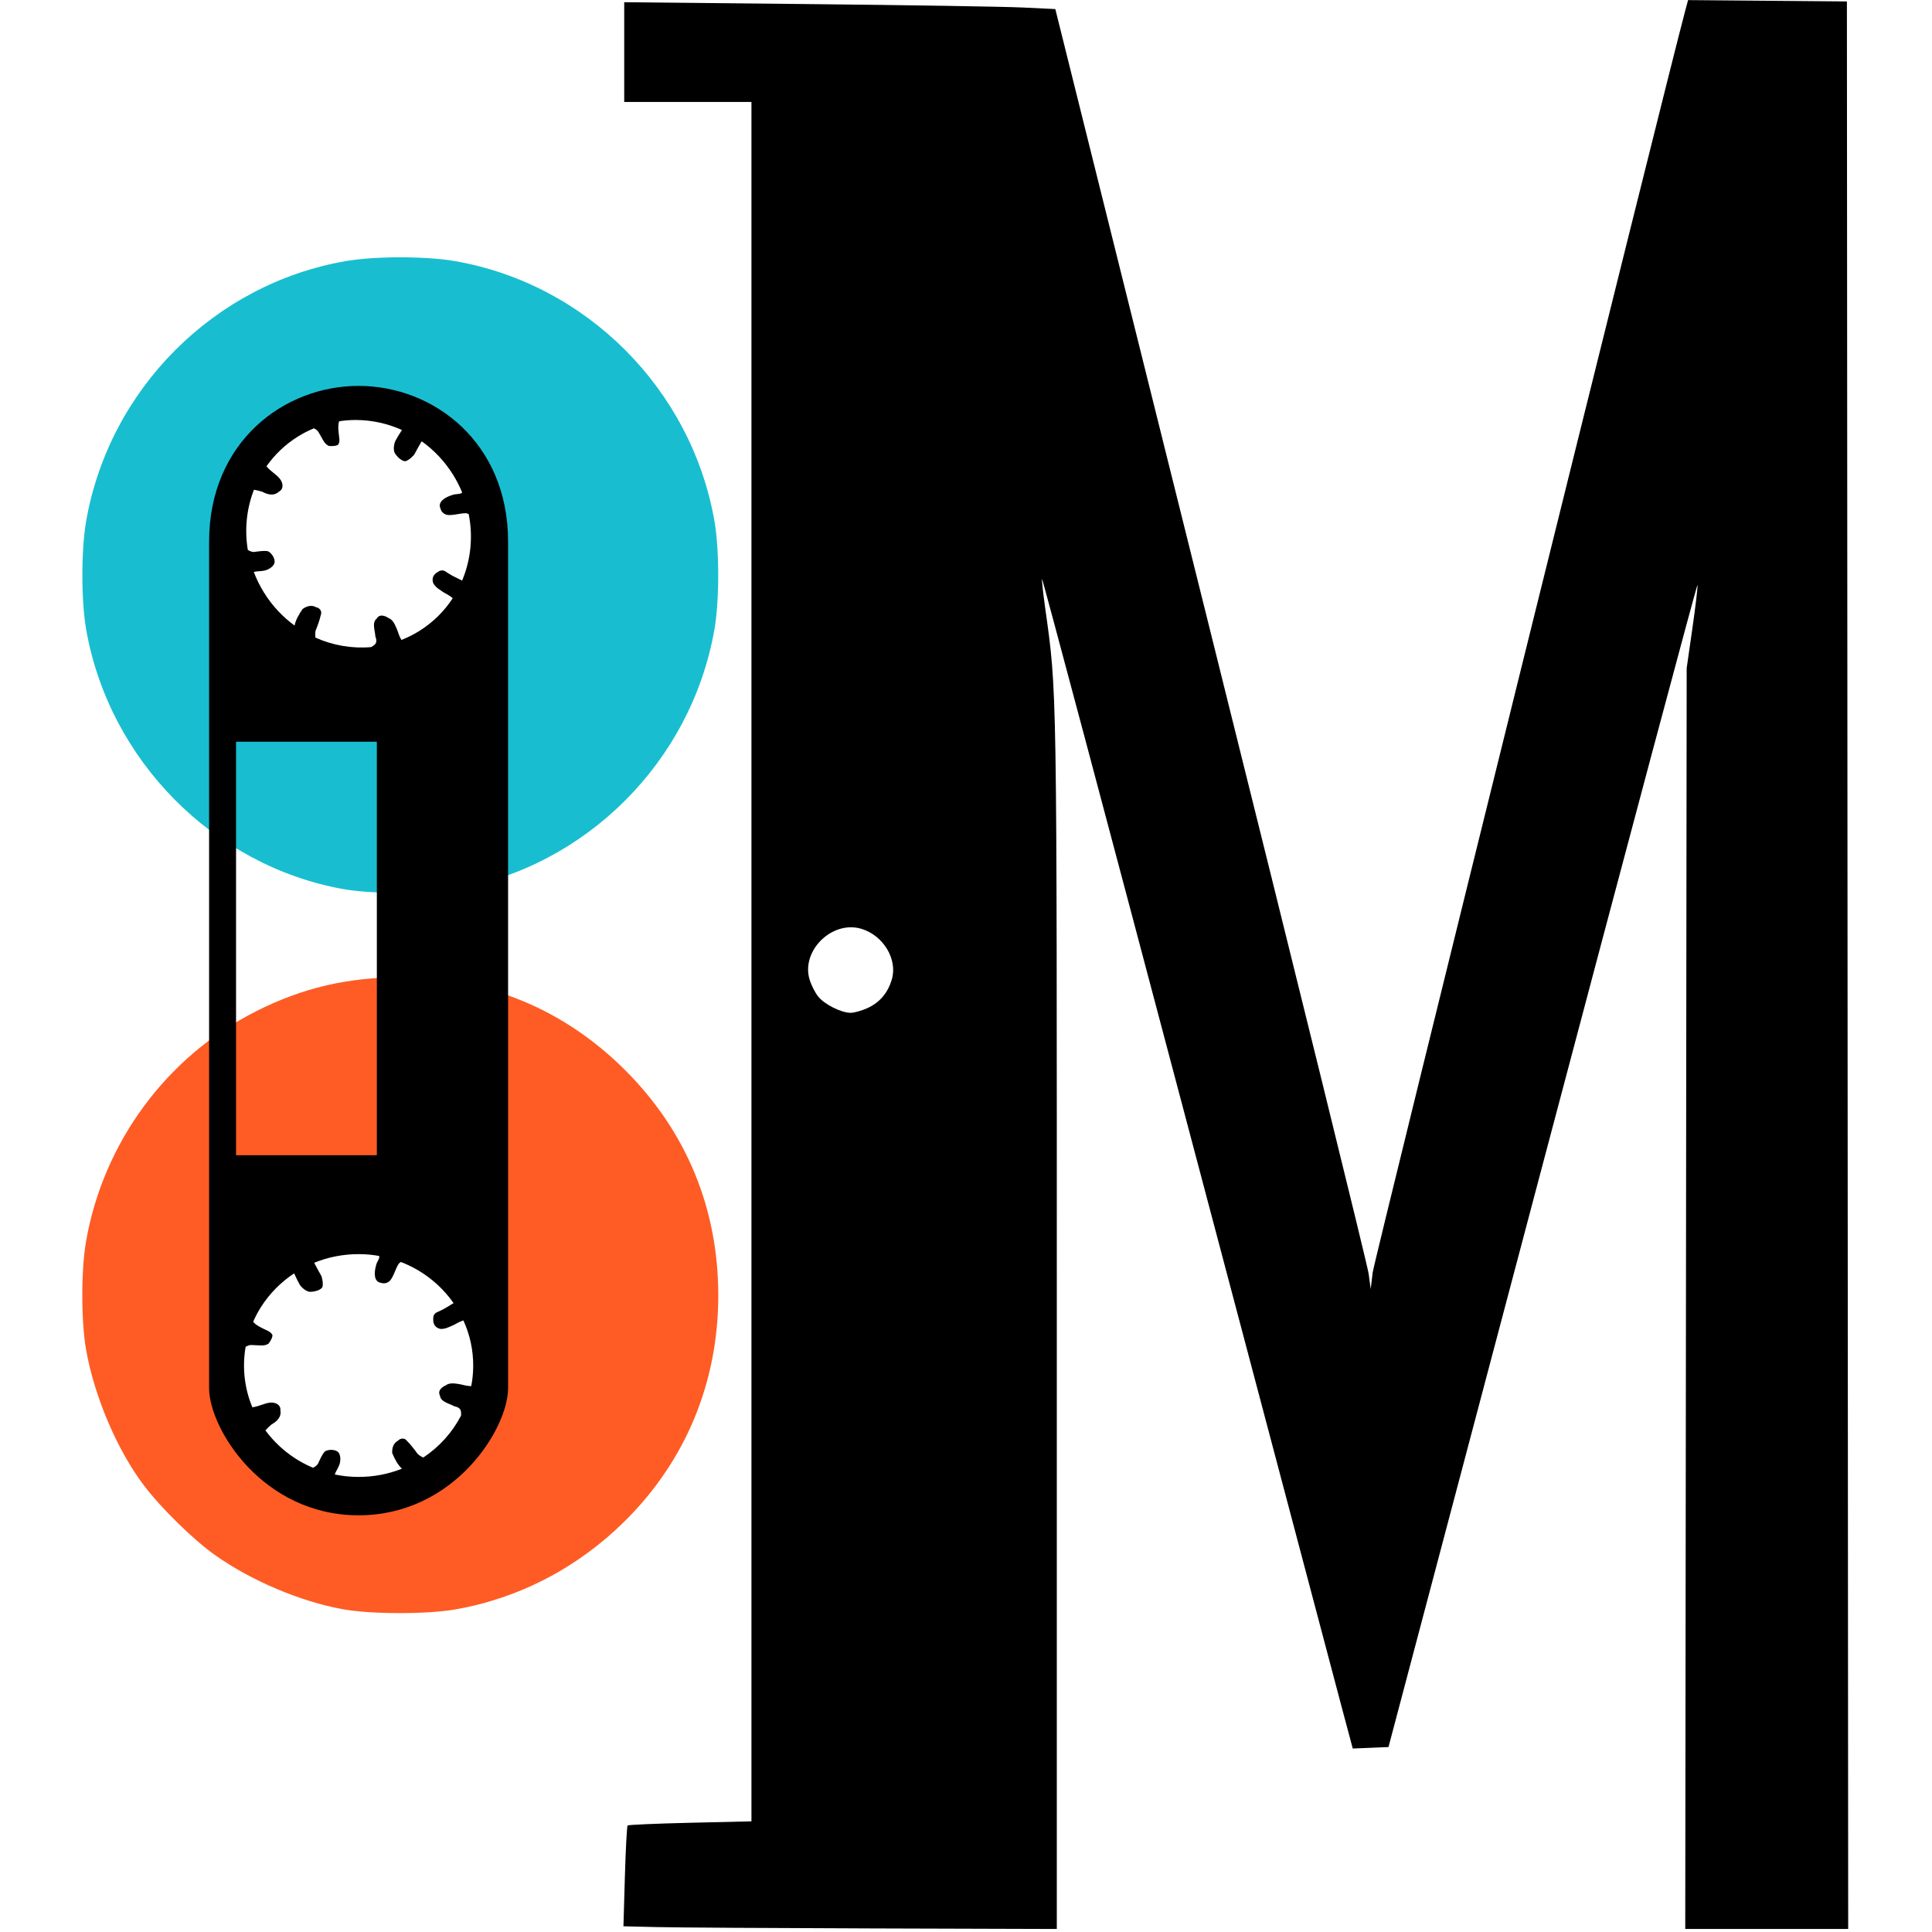
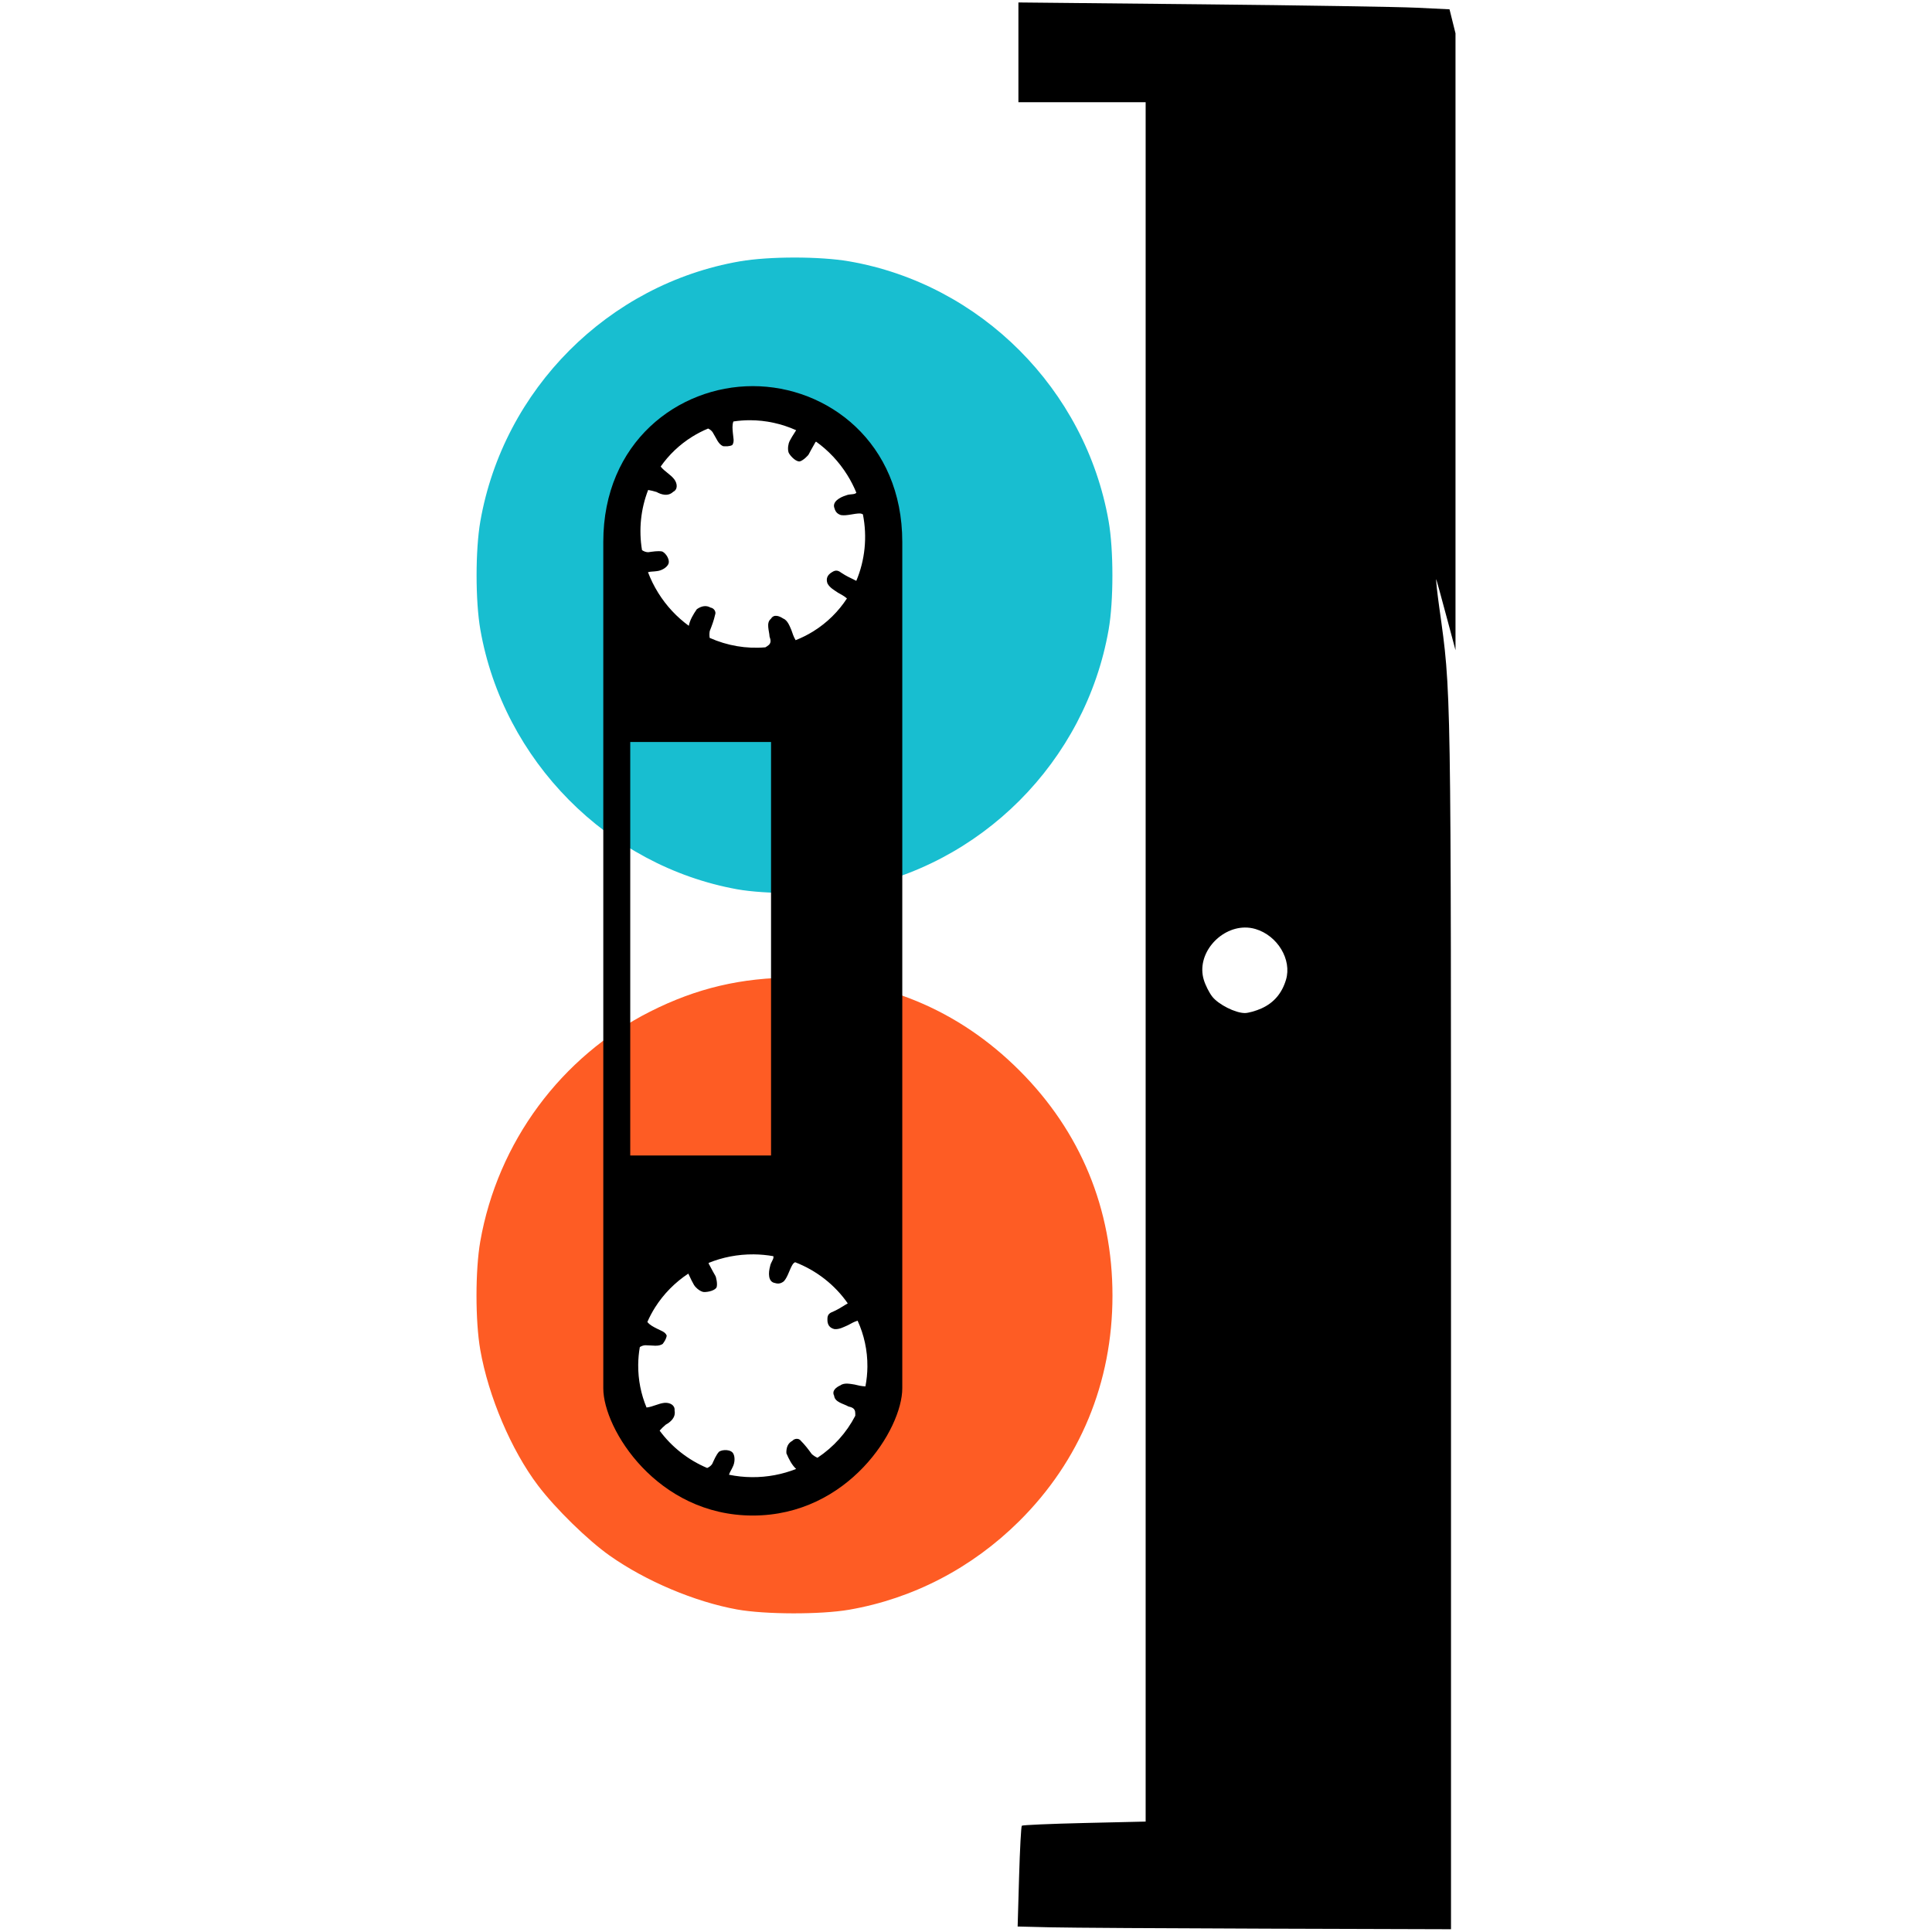
- <svg xmlns="http://www.w3.org/2000/svg" viewBox="-19 0 446 446" width="446" height="446">
-   <g transform="translate(0.000821173,-161.3619)">
-     <g transform="matrix(0.734276,0,0,0.734276,-172.7409,56.8457)">
-       <path transform="translate(235.253,142.3391)" fill="#fe5c24" d="m 99.947,307.266 c -16.661,10e-6 -30.765,3.325 -45.357,10.691 -28.022,14.146 -47.961,41.13 -53.41,72.281 -1.574,8.998 -1.574,25.047 0,34.045 2.565,14.663 9.76,31.58 18.133,42.641 5.515,7.285 15.629,17.184 22.551,22.072 11.339,8.007 26.8,14.539 40.084,16.936 8.785,1.585 26.277,1.623 35.199,0.076 20.098,-3.485 38.613,-13.117 53.414,-27.785 19.171,-18.999 29.381,-43.657 29.381,-70.961 0,-27.286 -10.028,-51.565 -29.229,-70.766 -19.235,-19.235 -43.431,-29.23 -70.766,-29.23 z m -14.4,80.775 c 11.751,0 23.504,4.412 32.328,13.236 13.384,13.384 16.318,32.84 7.459,49.461 -5.344,10.027 -17.183,18.986 -28.67,21.693 -6.311,1.488 -16.371,1.471 -22.602,-0.037 -11.156,-2.701 -23.051,-11.804 -28.303,-21.656 -8.859,-16.621 -5.923,-36.077 7.461,-49.461 8.825,-8.825 20.575,-13.236 32.326,-13.236 z" />
+ <svg xmlns="http://www.w3.org/2000/svg" viewBox="0 0 446 446" width="446" height="446">
+   <svg x="110" y="0" width="226" height="446" viewBox="0 0 226 445.892">
+     <g transform="translate(0.000821173,-161.3619)">
+       <g transform="matrix(0.734276,0,0,0.734276,-172.7409,56.8457)">
+         <path transform="translate(235.253,142.3391)" fill="#fe5c24" d="m 99.947,307.266 c -16.661,10e-6 -30.765,3.325 -45.357,10.691 -28.022,14.146 -47.961,41.13 -53.41,72.281 -1.574,8.998 -1.574,25.047 0,34.045 2.565,14.663 9.76,31.58 18.133,42.641 5.515,7.285 15.629,17.184 22.551,22.072 11.339,8.007 26.8,14.539 40.084,16.936 8.785,1.585 26.277,1.623 35.199,0.076 20.098,-3.485 38.613,-13.117 53.414,-27.785 19.171,-18.999 29.381,-43.657 29.381,-70.961 0,-27.286 -10.028,-51.565 -29.229,-70.766 -19.235,-19.235 -43.431,-29.23 -70.766,-29.23 z m -14.4,80.775 c 11.751,0 23.504,4.412 32.328,13.236 13.384,13.384 16.318,32.84 7.459,49.461 -5.344,10.027 -17.183,18.986 -28.67,21.693 -6.311,1.488 -16.371,1.471 -22.602,-0.037 -11.156,-2.701 -23.051,-11.804 -28.303,-21.656 -8.859,-16.621 -5.923,-36.077 7.461,-49.461 8.825,-8.825 20.575,-13.236 32.326,-13.236 z" />
+       </g>
+       <g transform="matrix(0.734276,0,0,0.734276,-172.7233,55.65589)">
+         <path transform="translate(235.2291,143.9595)" fill="#18bed0" d="m 99.971,80.895 c -6.295,0 -12.588,0.4 -17.199,1.199 -41.316,7.165 -74.306,40.219 -81.566,81.725 -1.574,8.998 -1.574,25.047 0,34.045 7.193,41.122 40.005,74.294 80.766,81.648 8.785,1.585 26.279,1.621 35.201,0.074 41.318,-7.165 74.306,-40.215 81.566,-81.723 1.574,-8.998 1.574,-25.047 0,-34.045 -7.257,-41.484 -40.271,-74.563 -81.566,-81.725 -4.611,-0.8 -10.907,-1.199 -17.201,-1.199 z M 85.57,128.84 c 12.377,0 23.647,4.589 32.301,13.152 8.262,8.175 12.5,18.227 12.5,29.648 0,3.61 -0.57,8.446 -1.277,10.855 -4.374,14.892 -16.737,26.728 -32.039,30.676 -6.436,1.66 -17.697,1.554 -23.883,-0.227 -19.371,-5.576 -32.4,-22.186 -32.4,-41.305 0,-3.61 0.568,-8.446 1.275,-10.855 5.602,-19.073 23.139,-31.945 43.523,-31.945 z" />
+       </g>
+       <path fill="#19bfd1" d="m 945.714,161.989 c -10.656,0 -19.374,0.134 -19.374,0.298 0,0.164 -17.446,100.09 -38.769,222.058 -21.323,121.968 -38.77,222.019 -38.77,222.335 0,0.362 7.053,0.574 19.08,0.574 h 19.08 l 0.293,-1.322 c 0.161,-0.727 3.479,-22.072 7.371,-47.434 3.893,-25.362 7.232,-46.972 7.42,-48.022 l 0.343,-1.909 h 42.77 42.769 l 0.331,1.616 c 0.352,1.717 15.036,96.203 15.036,96.749 0,0.177 8.723,0.321 19.385,0.321 11.736,0 19.385,-0.219 19.385,-0.554 0,-0.663 -76.224,-441.488 -76.667,-443.389 l -0.308,-1.322 z m -0.584,75.192 c 0.213,5.2e-4 30.315,188.231 37.46,234.233 l 0.297,1.909 H 945.139 907.39 l 0.301,-1.909 c 15.986,-101.413 37.216,-234.233 37.439,-234.233 z" />
+       <path fill="#19bfd1" d="M 774.787,401.95 V 197.234 h -34.658 -34.658 v -17.623 -17.623 h 88.994 88.994 v 17.623 17.623 H 849.095 814.731 V 401.95 606.667 H 794.759 774.787 Z" />
+       <path fill="#19bfd1" d="m 1069.084,161.989 v 222.339 222.338 h 19.973 19.972 v -88.113 -88.113 l 54.777,-0.006 c 45.602,-0.006 55.305,-0.147 57.93,-0.846 11.179,-2.975 20.354,-12.536 22.712,-23.668 1.259,-5.942 1.259,-213.469 0,-219.411 -1.816,-8.571 -8.246,-17.121 -15.734,-20.921 -7.445,-3.779 -2.83,-3.585 -84.88,-3.593 z m 39.945,35.245 h 48.168 48.168 v 98.981 98.98 h -48.168 -48.168 v -98.98 z" />
+       <path fill="#19bfd1" d="m 1434.458,161.362 -80.33,0.176 c -91.14,0.2 -83.965,-0.206 -89.379,5.041 -5.253,5.089 -4.756,-17.82 -4.748,218.883 l 0.01,209.749 1.388,2.937 c 1.747,3.694 4.078,5.899 7.759,7.337 v 0 c 2.789,1.089 5.522,1.126 84.972,1.153 l 82.093,0.027 v -17.623 -17.623 h -53.456 -53.455 v -86.351 -86.351 h 47.874 47.876 v -18.211 -18.209 h -47.876 -47.874 v -82.533 -82.533 h 52.574 52.574 v -17.935 z m -155.077,8.263 c 5.107,0 9.986,4.879 9.986,9.986 0,3.333 -2.265,7.048 -5.263,8.633 -1.407,0.744 -3.532,1.352 -4.723,1.352 -5.107,0 -9.986,-4.879 -9.986,-9.986 0,-5.107 4.879,-9.986 9.986,-9.986 z m 0,409.432 c 5.107,0 9.986,4.879 9.986,9.986 0,3.333 -2.265,7.048 -5.263,8.633 -1.407,0.744 -3.532,1.354 -4.723,1.354 -5.107,0 -9.986,-4.88 -9.986,-9.987 0,-5.107 4.879,-9.986 9.986,-9.986 z" />
+       <path fill="#000000" d="m 370.69,161.385 -0.614,2.28 c -4.423,16.427 -71.846,288.612 -72.186,291.414 l -0.468,3.851 -0.472,-3.525 c -0.259,-1.938 -16.639,-68.419 -36.401,-147.736 l -35.931,-144.212 -7.612,-0.366 c -4.187,-0.202 -26.579,-0.558 -49.76,-0.792 l -42.148,-0.424 v 11.512 11.512 h 14.686 14.686 v 198.458 198.46 l -14.142,0.328 c -7.778,0.181 -14.277,0.463 -14.442,0.628 -0.165,0.165 -0.449,5.468 -0.632,11.784 l -0.333,11.485 7.578,0.185 c 4.168,0.101 26.677,0.241 50.02,0.311 l 42.442,0.128 V 466.355 c 0,-149.042 0.067,-144.904 -2.7,-164.772 -0.489,-3.509 -0.806,-6.463 -0.706,-6.564 0.101,-0.101 15.096,56.167 33.322,125.039 18.226,68.872 34.322,129.662 35.77,135.087 l 2.635,9.863 4.123,-0.171 4.125,-0.171 35.574,-134.403 c 19.566,-73.922 35.656,-134.158 35.756,-133.858 0.1,0.3 -0.42,4.742 -1.156,9.87 l -1.337,9.325 -0.165,145.533 -0.166,145.533 h 18.807 18.809 l -0.148,-222.486 -0.148,-222.486 -18.333,-0.155 z M 177.316,375.426 c 0.839,-0.013 1.689,0.098 2.531,0.35 5.082,1.522 8.412,7.071 7.024,11.703 -0.939,3.135 -2.8,5.318 -5.628,6.603 -1.318,0.598 -3.057,1.087 -3.865,1.087 -2.198,0 -6.091,-1.962 -7.535,-3.798 -0.702,-0.892 -1.582,-2.644 -1.956,-3.892 -1.747,-5.83 3.558,-11.963 9.428,-12.052 z" />
+       <path fill="#000000" d="M 441.719,384.328 V 161.989 h 19.972 19.972 v 222.339 222.339 h -19.972 -19.972 z" />
+       <path fill="#000000" d="m 499.286,605.504 c 0,-0.648 17.851,-51.857 39.668,-113.799 l 39.668,-112.621 -17.417,-50.246 c -33.011,-95.234 -57.22,-165.735 -57.22,-166.636 0,-0.126 9.575,-0.159 21.278,-0.074 l 21.278,0.154 26.156,82.946 c 14.386,45.621 26.298,83.079 26.472,83.24 0.174,0.162 12.639,-37.164 27.7,-82.946 l 27.384,-83.24 20.028,-0.155 20.028,-0.155 v 1.555 c 0,0.855 -16.565,49.152 -36.81,107.326 l -36.81,105.771 2.672,7.963 c 1.47,4.38 11.577,33.736 22.461,65.237 31.984,92.567 53.186,154.858 53.186,156.256 0,0.4 -6.871,0.549 -20.619,0.446 l -20.619,-0.154 -29.455,-90.271 c -16.2,-49.649 -29.589,-90.142 -29.753,-89.983 -0.164,0.159 -13.521,40.781 -29.682,90.271 l -29.384,89.983 -20.106,0.155 c -19.782,0.152 -20.106,0.136 -20.106,-1.023 z" />
+       <path fill="#000000" fill-rule="evenodd" transform="matrix(0.734276,0,0,0.734276,0,161.3619)" d="M86.86,121.32 C63.360,121.32 39.860,138.960 39.860,170.320 L39.860,436.396 C39.860,449.196 56.780,476.396 86.86,476.396 C116.940,476.396 133.860,449.196 133.860,436.396 L133.860,170.320 C133.860,138.960 110.360,121.32 86.86,121.32 Z M 85.994,132.041 c 4.973,0.006 9.919,1.085 14.5,3.141 c -0.844,1.254 -1.901,3.057 -2.072,3.439 c -0.355,0.679 -0.693,2.333 -0.32,3.52 c 0.181,0.605 1.912,2.831 3.428,2.865 c 1.04,-0.147 2.828,-1.943 2.938,-2.291 c 0.175,-0.332 1.066,-2.01 1.834,-3.322 c 0.13,-0.325 0.282,-0.51 0.443,-0.625 c 3.823,2.735 7.197,6.269 9.855,10.541 c 1.115,1.792 2.049,3.642 2.824,5.525 c -0.591,0.709 -1.941,0.28 -3.311,0.865 c -1.816,0.553 -4.44,1.976 -3.553,4.062 c 0.318,1.226 1.075,1.813 2.035,2.104 c 1.88,0.3 4.149,-0.553 6.027,-0.512 c 0.286,0.019 0.575,0.127 0.857,0.277 c 1.418,7.127 0.655,14.421 -2.076,20.912 c -0.24,-0.114 -0.477,-0.245 -0.697,-0.359 c -1.519,-0.742 -2.402,-1.143 -3.768,-2.02 c -1.053,-0.768 -1.835,-1.258 -3.199,-0.338 c -1.448,0.861 -1.942,2.04 -1.389,3.557 c 0.749,1.367 2.152,2.094 3.289,2.877 c 1.068,0.615 1.88,1.007 2.734,1.738 c 0.033,0.021 0.059,0.049 0.09,0.072 c -2.656,4.063 -6.196,7.616 -10.564,10.334 c -1.799,1.119 -3.666,2.04 -5.572,2.791 c -0.605,-1.003 -1.039,-2.283 -1.332,-3.188 c -0.478,-1.053 -1.151,-3.088 -2.58,-3.617 c -1.074,-0.714 -2.897,-1.548 -3.85,0.082 c -1.611,1.251 -0.498,3.886 -0.439,5.562 c 0.389,1.113 0.523,1.929 -0.207,2.641 c -0.342,0.289 -0.711,0.541 -1.098,0.764 c -5.972,0.527 -12.007,-0.512 -17.518,-2.971 c -0.121,-0.784 -0.088,-1.577 0.029,-2.16 c 0.708,-1.77 1.294,-3.376 1.67,-5.072 c 0.452,-1.047 -0.434,-2.16 -1.422,-2.287 c -1.286,-0.76 -2.777,-0.579 -4.314,0.504 c -1.121,1.622 -2.183,3.406 -2.516,5.201 c -0.002,0.006 -0.007,0.013 -0.01,0.019 c -3.722,-2.711 -7.012,-6.181 -9.613,-10.361 c -1.306,-2.099 -2.373,-4.274 -3.215,-6.494 c 0.846,-0.244 1.796,-0.179 2.691,-0.324 c 1.535,-0.124 3.066,-1.079 3.588,-2.008 c 0.904,-1.316 -0.638,-3.752 -1.898,-4.199 c -1.361,-0.208 -2.849,0.059 -4.336,0.254 c -0.749,-0.024 -1.367,-0.283 -1.924,-0.66 c -1.076,-6.447 -0.374,-12.989 1.93,-18.912 c 0.894,0.147 1.753,0.353 2.648,0.639 c 1.411,0.793 3.579,1.505 5.207,-0.049 c 1.517,-0.745 1.37,-2.611 0.328,-3.982 c -1.176,-1.509 -2.986,-2.384 -4.248,-3.971 c 2.577,-3.669 5.903,-6.883 9.93,-9.389 c 1.615,-1.005 3.284,-1.853 4.988,-2.561 c 0.588,0.263 1.101,0.69 1.418,1.158 c 1.239,1.974 1.743,3.731 3.291,4.391 c 0.872,0.049 1.831,0.128 2.873,-0.34 c 0.792,-1.056 0.272,-2.513 0.203,-3.771 c -0.112,-1.192 -0.263,-2.546 0.164,-3.658 c 1.735,-0.264 3.483,-0.397 5.227,-0.395 z M48.334,233.2 H92.6 V363.2 H48.334 Z M 87.141,394.285 c 2.11,0.017 4.173,0.218 6.18,0.57 c 0.283,0.879 -0.803,1.79 -1.041,3.26 c -0.504,1.83 -0.707,4.809 1.531,5.176 c 1.206,0.387 2.108,0.062 2.867,-0.594 c 1.259,-1.428 1.751,-3.802 2.791,-5.367 c 0.169,-0.232 0.415,-0.418 0.693,-0.576 c 6.78,2.615 12.534,7.164 16.557,12.943 c -0.225,0.142 -0.461,0.271 -0.676,0.396 c -1.44,0.887 -2.252,1.417 -3.723,2.102 c -1.212,0.479 -2.044,0.879 -1.996,2.523 c -0.047,1.683 0.684,2.733 2.262,3.076 c 1.556,0.099 2.92,-0.698 4.189,-1.24 c 1.092,-0.573 1.857,-1.05 2.932,-1.381 c 0.035,-0.017 0.073,-0.024 0.109,-0.037 c 2.012,4.418 3.121,9.31 3.08,14.455 c -0.017,2.119 -0.237,4.187 -0.623,6.199 c -1.171,-0.025 -2.485,-0.342 -3.406,-0.578 c -1.146,-0.16 -3.225,-0.68 -4.438,0.244 c -1.178,0.525 -2.856,1.618 -1.988,3.295 c 0.195,2.03 3.015,2.501 4.463,3.348 c 1.148,0.267 1.911,0.59 2.121,1.588 c 0.061,0.443 0.077,0.89 0.059,1.336 c -2.75,5.328 -6.858,9.871 -11.883,13.211 c -0.727,-0.317 -1.379,-0.769 -1.809,-1.18 c -1.117,-1.545 -2.161,-2.9 -3.393,-4.125 c -0.642,-0.942 -2.058,-0.79 -2.693,-0.023 c -1.33,0.68 -1.974,2.038 -1.881,3.916 c 0.771,1.815 1.708,3.667 3.047,4.908 c 0.004,0.005 0.008,0.012 0.012,0.018 c -4.281,1.694 -8.973,2.619 -13.896,2.58 c -2.472,-0.019 -4.881,-0.283 -7.207,-0.76 c 0.247,-0.846 0.81,-1.613 1.166,-2.447 c 0.717,-1.363 0.728,-3.167 0.223,-4.105 c -0.628,-1.468 -3.511,-1.468 -4.562,-0.643 c -0.904,1.038 -1.475,2.441 -2.105,3.801 c -0.421,0.62 -0.97,1.003 -1.586,1.271 c -6.022,-2.54 -11.175,-6.633 -14.947,-11.748 c 0.602,-0.677 1.237,-1.293 1.957,-1.896 c 1.424,-0.768 3.186,-2.219 2.744,-4.426 c 0.182,-1.68 -1.474,-2.553 -3.189,-2.406 c -1.903,0.186 -3.611,1.247 -5.627,1.465 c -1.721,-4.14 -2.657,-8.669 -2.619,-13.412 c 0.015,-1.902 0.192,-3.766 0.506,-5.584 c 0.537,-0.356 1.171,-0.563 1.736,-0.58 c 2.331,0.009 4.086,0.523 5.471,-0.432 c 0.507,-0.71 1.087,-1.477 1.25,-2.607 c -0.468,-1.234 -1.978,-1.574 -3.078,-2.189 c -1.068,-0.543 -2.293,-1.14 -3.004,-2.096 c 0.706,-1.607 1.528,-3.155 2.463,-4.627 c 2.666,-4.198 6.223,-7.8 10.41,-10.57 c 0.608,1.384 1.567,3.241 1.799,3.59 c 0.384,0.663 1.599,1.834 2.801,2.154 c 0.607,0.171 3.416,-0.101 4.256,-1.363 c 0.432,-0.957 -0.13,-3.429 -0.365,-3.707 c -0.187,-0.326 -1.126,-1.977 -1.824,-3.328 c -0.205,-0.284 -0.28,-0.511 -0.291,-0.709 c 4.356,-1.766 9.146,-2.727 14.178,-2.688 z" />
    </g>
-     <g transform="matrix(0.734276,0,0,0.734276,-172.7233,55.65589)">
-       <path transform="translate(235.2291,143.9595)" fill="#18bed0" d="m 99.971,80.895 c -6.295,0 -12.588,0.4 -17.199,1.199 -41.316,7.165 -74.306,40.219 -81.566,81.725 -1.574,8.998 -1.574,25.047 0,34.045 7.193,41.122 40.005,74.294 80.766,81.648 8.785,1.585 26.279,1.621 35.201,0.074 41.318,-7.165 74.306,-40.215 81.566,-81.723 1.574,-8.998 1.574,-25.047 0,-34.045 -7.257,-41.484 -40.271,-74.563 -81.566,-81.725 -4.611,-0.8 -10.907,-1.199 -17.201,-1.199 z M 85.57,128.84 c 12.377,0 23.647,4.589 32.301,13.152 8.262,8.175 12.5,18.227 12.5,29.648 0,3.61 -0.57,8.446 -1.277,10.855 -4.374,14.892 -16.737,26.728 -32.039,30.676 -6.436,1.66 -17.697,1.554 -23.883,-0.227 -19.371,-5.576 -32.4,-22.186 -32.4,-41.305 0,-3.61 0.568,-8.446 1.275,-10.855 5.602,-19.073 23.139,-31.945 43.523,-31.945 z" />
-     </g>
-     <path fill="#19bfd1" d="m 945.714,161.989 c -10.656,0 -19.374,0.134 -19.374,0.298 0,0.164 -17.446,100.09 -38.769,222.058 -21.323,121.968 -38.77,222.019 -38.77,222.335 0,0.362 7.053,0.574 19.08,0.574 h 19.08 l 0.293,-1.322 c 0.161,-0.727 3.479,-22.072 7.371,-47.434 3.893,-25.362 7.232,-46.972 7.42,-48.022 l 0.343,-1.909 h 42.77 42.769 l 0.331,1.616 c 0.352,1.717 15.036,96.203 15.036,96.749 0,0.177 8.723,0.321 19.385,0.321 11.736,0 19.385,-0.219 19.385,-0.554 0,-0.663 -76.224,-441.488 -76.667,-443.389 l -0.308,-1.322 z m -0.584,75.192 c 0.213,5.2e-4 30.315,188.231 37.46,234.233 l 0.297,1.909 H 945.139 907.39 l 0.301,-1.909 c 15.986,-101.413 37.216,-234.233 37.439,-234.233 z" />
-     <path fill="#19bfd1" d="M 774.787,401.95 V 197.234 h -34.658 -34.658 v -17.623 -17.623 h 88.994 88.994 v 17.623 17.623 H 849.095 814.731 V 401.95 606.667 H 794.759 774.787 Z" />
-     <path fill="#19bfd1" d="m 1069.084,161.989 v 222.339 222.338 h 19.973 19.972 v -88.113 -88.113 l 54.777,-0.006 c 45.602,-0.006 55.305,-0.147 57.93,-0.846 11.179,-2.975 20.354,-12.536 22.712,-23.668 1.259,-5.942 1.259,-213.469 0,-219.411 -1.816,-8.571 -8.246,-17.121 -15.734,-20.921 -7.445,-3.779 -2.83,-3.585 -84.88,-3.593 z m 39.945,35.245 h 48.168 48.168 v 98.981 98.98 h -48.168 -48.168 v -98.98 z" />
-     <path fill="#19bfd1" d="m 1434.458,161.362 -80.33,0.176 c -91.14,0.2 -83.965,-0.206 -89.379,5.041 -5.253,5.089 -4.756,-17.82 -4.748,218.883 l 0.01,209.749 1.388,2.937 c 1.747,3.694 4.078,5.899 7.759,7.337 v 0 c 2.789,1.089 5.522,1.126 84.972,1.153 l 82.093,0.027 v -17.623 -17.623 h -53.456 -53.455 v -86.351 -86.351 h 47.874 47.876 v -18.211 -18.209 h -47.876 -47.874 v -82.533 -82.533 h 52.574 52.574 v -17.935 z m -155.077,8.263 c 5.107,0 9.986,4.879 9.986,9.986 0,3.333 -2.265,7.048 -5.263,8.633 -1.407,0.744 -3.532,1.352 -4.723,1.352 -5.107,0 -9.986,-4.879 -9.986,-9.986 0,-5.107 4.879,-9.986 9.986,-9.986 z m 0,409.432 c 5.107,0 9.986,4.879 9.986,9.986 0,3.333 -2.265,7.048 -5.263,8.633 -1.407,0.744 -3.532,1.354 -4.723,1.354 -5.107,0 -9.986,-4.88 -9.986,-9.987 0,-5.107 4.879,-9.986 9.986,-9.986 z" />
-     <path fill="#000000" d="m 370.69,161.385 -0.614,2.28 c -4.423,16.427 -71.846,288.612 -72.186,291.414 l -0.468,3.851 -0.472,-3.525 c -0.259,-1.938 -16.639,-68.419 -36.401,-147.736 l -35.931,-144.212 -7.612,-0.366 c -4.187,-0.202 -26.579,-0.558 -49.76,-0.792 l -42.148,-0.424 v 11.512 11.512 h 14.686 14.686 v 198.458 198.46 l -14.142,0.328 c -7.778,0.181 -14.277,0.463 -14.442,0.628 -0.165,0.165 -0.449,5.468 -0.632,11.784 l -0.333,11.485 7.578,0.185 c 4.168,0.101 26.677,0.241 50.02,0.311 l 42.442,0.128 V 466.355 c 0,-149.042 0.067,-144.904 -2.7,-164.772 -0.489,-3.509 -0.806,-6.463 -0.706,-6.564 0.101,-0.101 15.096,56.167 33.322,125.039 18.226,68.872 34.322,129.662 35.77,135.087 l 2.635,9.863 4.123,-0.171 4.125,-0.171 35.574,-134.403 c 19.566,-73.922 35.656,-134.158 35.756,-133.858 0.1,0.3 -0.42,4.742 -1.156,9.87 l -1.337,9.325 -0.165,145.533 -0.166,145.533 h 18.807 18.809 l -0.148,-222.486 -0.148,-222.486 -18.333,-0.155 z M 177.316,375.426 c 0.839,-0.013 1.689,0.098 2.531,0.35 5.082,1.522 8.412,7.071 7.024,11.703 -0.939,3.135 -2.8,5.318 -5.628,6.603 -1.318,0.598 -3.057,1.087 -3.865,1.087 -2.198,0 -6.091,-1.962 -7.535,-3.798 -0.702,-0.892 -1.582,-2.644 -1.956,-3.892 -1.747,-5.83 3.558,-11.963 9.428,-12.052 z" />
-     <path fill="#000000" d="M 441.719,384.328 V 161.989 h 19.972 19.972 v 222.339 222.339 h -19.972 -19.972 z" />
-     <path fill="#000000" d="m 499.286,605.504 c 0,-0.648 17.851,-51.857 39.668,-113.799 l 39.668,-112.621 -17.417,-50.246 c -33.011,-95.234 -57.22,-165.735 -57.22,-166.636 0,-0.126 9.575,-0.159 21.278,-0.074 l 21.278,0.154 26.156,82.946 c 14.386,45.621 26.298,83.079 26.472,83.24 0.174,0.162 12.639,-37.164 27.7,-82.946 l 27.384,-83.24 20.028,-0.155 20.028,-0.155 v 1.555 c 0,0.855 -16.565,49.152 -36.81,107.326 l -36.81,105.771 2.672,7.963 c 1.47,4.38 11.577,33.736 22.461,65.237 31.984,92.567 53.186,154.858 53.186,156.256 0,0.4 -6.871,0.549 -20.619,0.446 l -20.619,-0.154 -29.455,-90.271 c -16.2,-49.649 -29.589,-90.142 -29.753,-89.983 -0.164,0.159 -13.521,40.781 -29.682,90.271 l -29.384,89.983 -20.106,0.155 c -19.782,0.152 -20.106,0.136 -20.106,-1.023 z" />
-     <path fill="#000000" fill-rule="evenodd" transform="matrix(0.734276,0,0,0.734276,0,161.3619)" d="M86.86,121.32 C63.360,121.32 39.860,138.960 39.860,170.320 L39.860,436.396 C39.860,449.196 56.780,476.396 86.86,476.396 C116.940,476.396 133.860,449.196 133.860,436.396 L133.860,170.320 C133.860,138.960 110.360,121.32 86.86,121.32 Z M 85.994,132.041 c 4.973,0.006 9.919,1.085 14.5,3.141 c -0.844,1.254 -1.901,3.057 -2.072,3.439 c -0.355,0.679 -0.693,2.333 -0.32,3.52 c 0.181,0.605 1.912,2.831 3.428,2.865 c 1.04,-0.147 2.828,-1.943 2.938,-2.291 c 0.175,-0.332 1.066,-2.01 1.834,-3.322 c 0.13,-0.325 0.282,-0.51 0.443,-0.625 c 3.823,2.735 7.197,6.269 9.855,10.541 c 1.115,1.792 2.049,3.642 2.824,5.525 c -0.591,0.709 -1.941,0.28 -3.311,0.865 c -1.816,0.553 -4.44,1.976 -3.553,4.062 c 0.318,1.226 1.075,1.813 2.035,2.104 c 1.88,0.3 4.149,-0.553 6.027,-0.512 c 0.286,0.019 0.575,0.127 0.857,0.277 c 1.418,7.127 0.655,14.421 -2.076,20.912 c -0.24,-0.114 -0.477,-0.245 -0.697,-0.359 c -1.519,-0.742 -2.402,-1.143 -3.768,-2.02 c -1.053,-0.768 -1.835,-1.258 -3.199,-0.338 c -1.448,0.861 -1.942,2.04 -1.389,3.557 c 0.749,1.367 2.152,2.094 3.289,2.877 c 1.068,0.615 1.88,1.007 2.734,1.738 c 0.033,0.021 0.059,0.049 0.09,0.072 c -2.656,4.063 -6.196,7.616 -10.564,10.334 c -1.799,1.119 -3.666,2.04 -5.572,2.791 c -0.605,-1.003 -1.039,-2.283 -1.332,-3.188 c -0.478,-1.053 -1.151,-3.088 -2.58,-3.617 c -1.074,-0.714 -2.897,-1.548 -3.85,0.082 c -1.611,1.251 -0.498,3.886 -0.439,5.562 c 0.389,1.113 0.523,1.929 -0.207,2.641 c -0.342,0.289 -0.711,0.541 -1.098,0.764 c -5.972,0.527 -12.007,-0.512 -17.518,-2.971 c -0.121,-0.784 -0.088,-1.577 0.029,-2.16 c 0.708,-1.77 1.294,-3.376 1.67,-5.072 c 0.452,-1.047 -0.434,-2.16 -1.422,-2.287 c -1.286,-0.76 -2.777,-0.579 -4.314,0.504 c -1.121,1.622 -2.183,3.406 -2.516,5.201 c -0.002,0.006 -0.007,0.013 -0.01,0.019 c -3.722,-2.711 -7.012,-6.181 -9.613,-10.361 c -1.306,-2.099 -2.373,-4.274 -3.215,-6.494 c 0.846,-0.244 1.796,-0.179 2.691,-0.324 c 1.535,-0.124 3.066,-1.079 3.588,-2.008 c 0.904,-1.316 -0.638,-3.752 -1.898,-4.199 c -1.361,-0.208 -2.849,0.059 -4.336,0.254 c -0.749,-0.024 -1.367,-0.283 -1.924,-0.66 c -1.076,-6.447 -0.374,-12.989 1.93,-18.912 c 0.894,0.147 1.753,0.353 2.648,0.639 c 1.411,0.793 3.579,1.505 5.207,-0.049 c 1.517,-0.745 1.37,-2.611 0.328,-3.982 c -1.176,-1.509 -2.986,-2.384 -4.248,-3.971 c 2.577,-3.669 5.903,-6.883 9.93,-9.389 c 1.615,-1.005 3.284,-1.853 4.988,-2.561 c 0.588,0.263 1.101,0.69 1.418,1.158 c 1.239,1.974 1.743,3.731 3.291,4.391 c 0.872,0.049 1.831,0.128 2.873,-0.34 c 0.792,-1.056 0.272,-2.513 0.203,-3.771 c -0.112,-1.192 -0.263,-2.546 0.164,-3.658 c 1.735,-0.264 3.483,-0.397 5.227,-0.395 z M48.334,233.2 H92.6 V363.2 H48.334 Z M 87.141,394.285 c 2.11,0.017 4.173,0.218 6.18,0.57 c 0.283,0.879 -0.803,1.79 -1.041,3.26 c -0.504,1.83 -0.707,4.809 1.531,5.176 c 1.206,0.387 2.108,0.062 2.867,-0.594 c 1.259,-1.428 1.751,-3.802 2.791,-5.367 c 0.169,-0.232 0.415,-0.418 0.693,-0.576 c 6.78,2.615 12.534,7.164 16.557,12.943 c -0.225,0.142 -0.461,0.271 -0.676,0.396 c -1.44,0.887 -2.252,1.417 -3.723,2.102 c -1.212,0.479 -2.044,0.879 -1.996,2.523 c -0.047,1.683 0.684,2.733 2.262,3.076 c 1.556,0.099 2.92,-0.698 4.189,-1.24 c 1.092,-0.573 1.857,-1.05 2.932,-1.381 c 0.035,-0.017 0.073,-0.024 0.109,-0.037 c 2.012,4.418 3.121,9.31 3.08,14.455 c -0.017,2.119 -0.237,4.187 -0.623,6.199 c -1.171,-0.025 -2.485,-0.342 -3.406,-0.578 c -1.146,-0.16 -3.225,-0.68 -4.438,0.244 c -1.178,0.525 -2.856,1.618 -1.988,3.295 c 0.195,2.03 3.015,2.501 4.463,3.348 c 1.148,0.267 1.911,0.59 2.121,1.588 c 0.061,0.443 0.077,0.89 0.059,1.336 c -2.75,5.328 -6.858,9.871 -11.883,13.211 c -0.727,-0.317 -1.379,-0.769 -1.809,-1.18 c -1.117,-1.545 -2.161,-2.9 -3.393,-4.125 c -0.642,-0.942 -2.058,-0.79 -2.693,-0.023 c -1.33,0.68 -1.974,2.038 -1.881,3.916 c 0.771,1.815 1.708,3.667 3.047,4.908 c 0.004,0.005 0.008,0.012 0.012,0.018 c -4.281,1.694 -8.973,2.619 -13.896,2.58 c -2.472,-0.019 -4.881,-0.283 -7.207,-0.76 c 0.247,-0.846 0.81,-1.613 1.166,-2.447 c 0.717,-1.363 0.728,-3.167 0.223,-4.105 c -0.628,-1.468 -3.511,-1.468 -4.562,-0.643 c -0.904,1.038 -1.475,2.441 -2.105,3.801 c -0.421,0.62 -0.97,1.003 -1.586,1.271 c -6.022,-2.54 -11.175,-6.633 -14.947,-11.748 c 0.602,-0.677 1.237,-1.293 1.957,-1.896 c 1.424,-0.768 3.186,-2.219 2.744,-4.426 c 0.182,-1.68 -1.474,-2.553 -3.189,-2.406 c -1.903,0.186 -3.611,1.247 -5.627,1.465 c -1.721,-4.14 -2.657,-8.669 -2.619,-13.412 c 0.015,-1.902 0.192,-3.766 0.506,-5.584 c 0.537,-0.356 1.171,-0.563 1.736,-0.58 c 2.331,0.009 4.086,0.523 5.471,-0.432 c 0.507,-0.71 1.087,-1.477 1.25,-2.607 c -0.468,-1.234 -1.978,-1.574 -3.078,-2.189 c -1.068,-0.543 -2.293,-1.14 -3.004,-2.096 c 0.706,-1.607 1.528,-3.155 2.463,-4.627 c 2.666,-4.198 6.223,-7.8 10.41,-10.57 c 0.608,1.384 1.567,3.241 1.799,3.59 c 0.384,0.663 1.599,1.834 2.801,2.154 c 0.607,0.171 3.416,-0.101 4.256,-1.363 c 0.432,-0.957 -0.13,-3.429 -0.365,-3.707 c -0.187,-0.326 -1.126,-1.977 -1.824,-3.328 c -0.205,-0.284 -0.28,-0.511 -0.291,-0.709 c 4.356,-1.766 9.146,-2.727 14.178,-2.688 z" />
-   </g>
+   </svg>
</svg>
